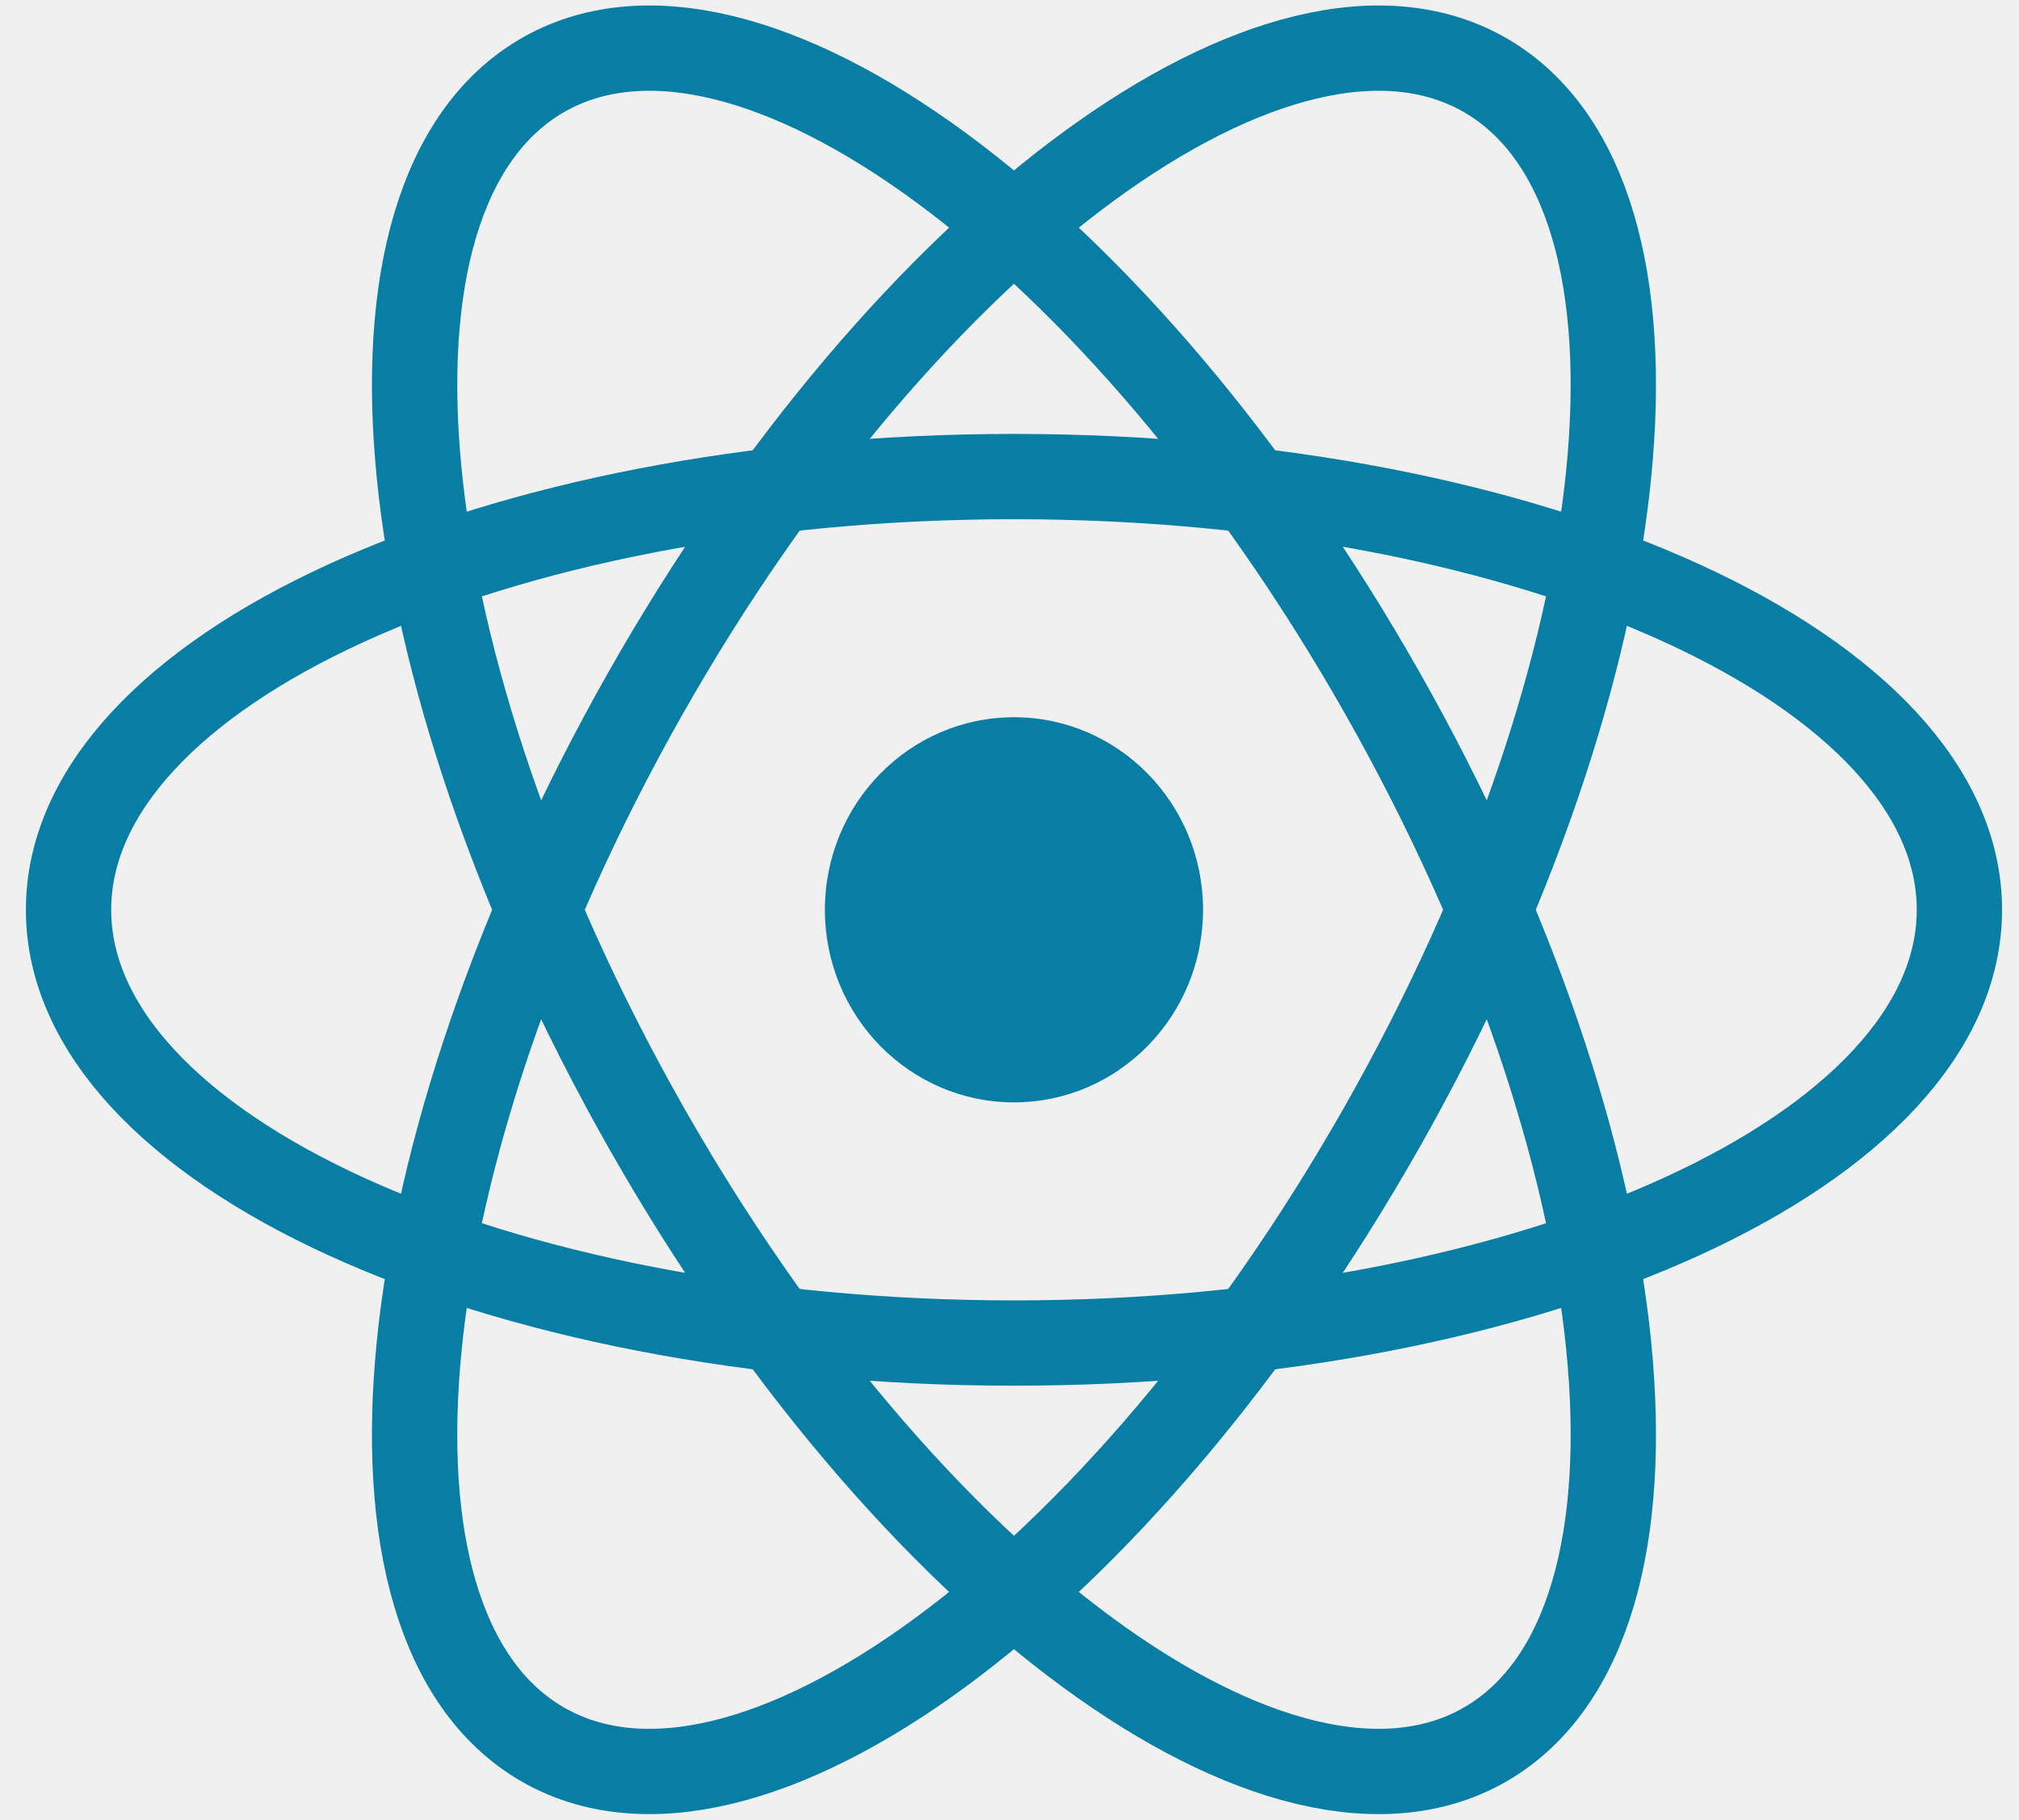
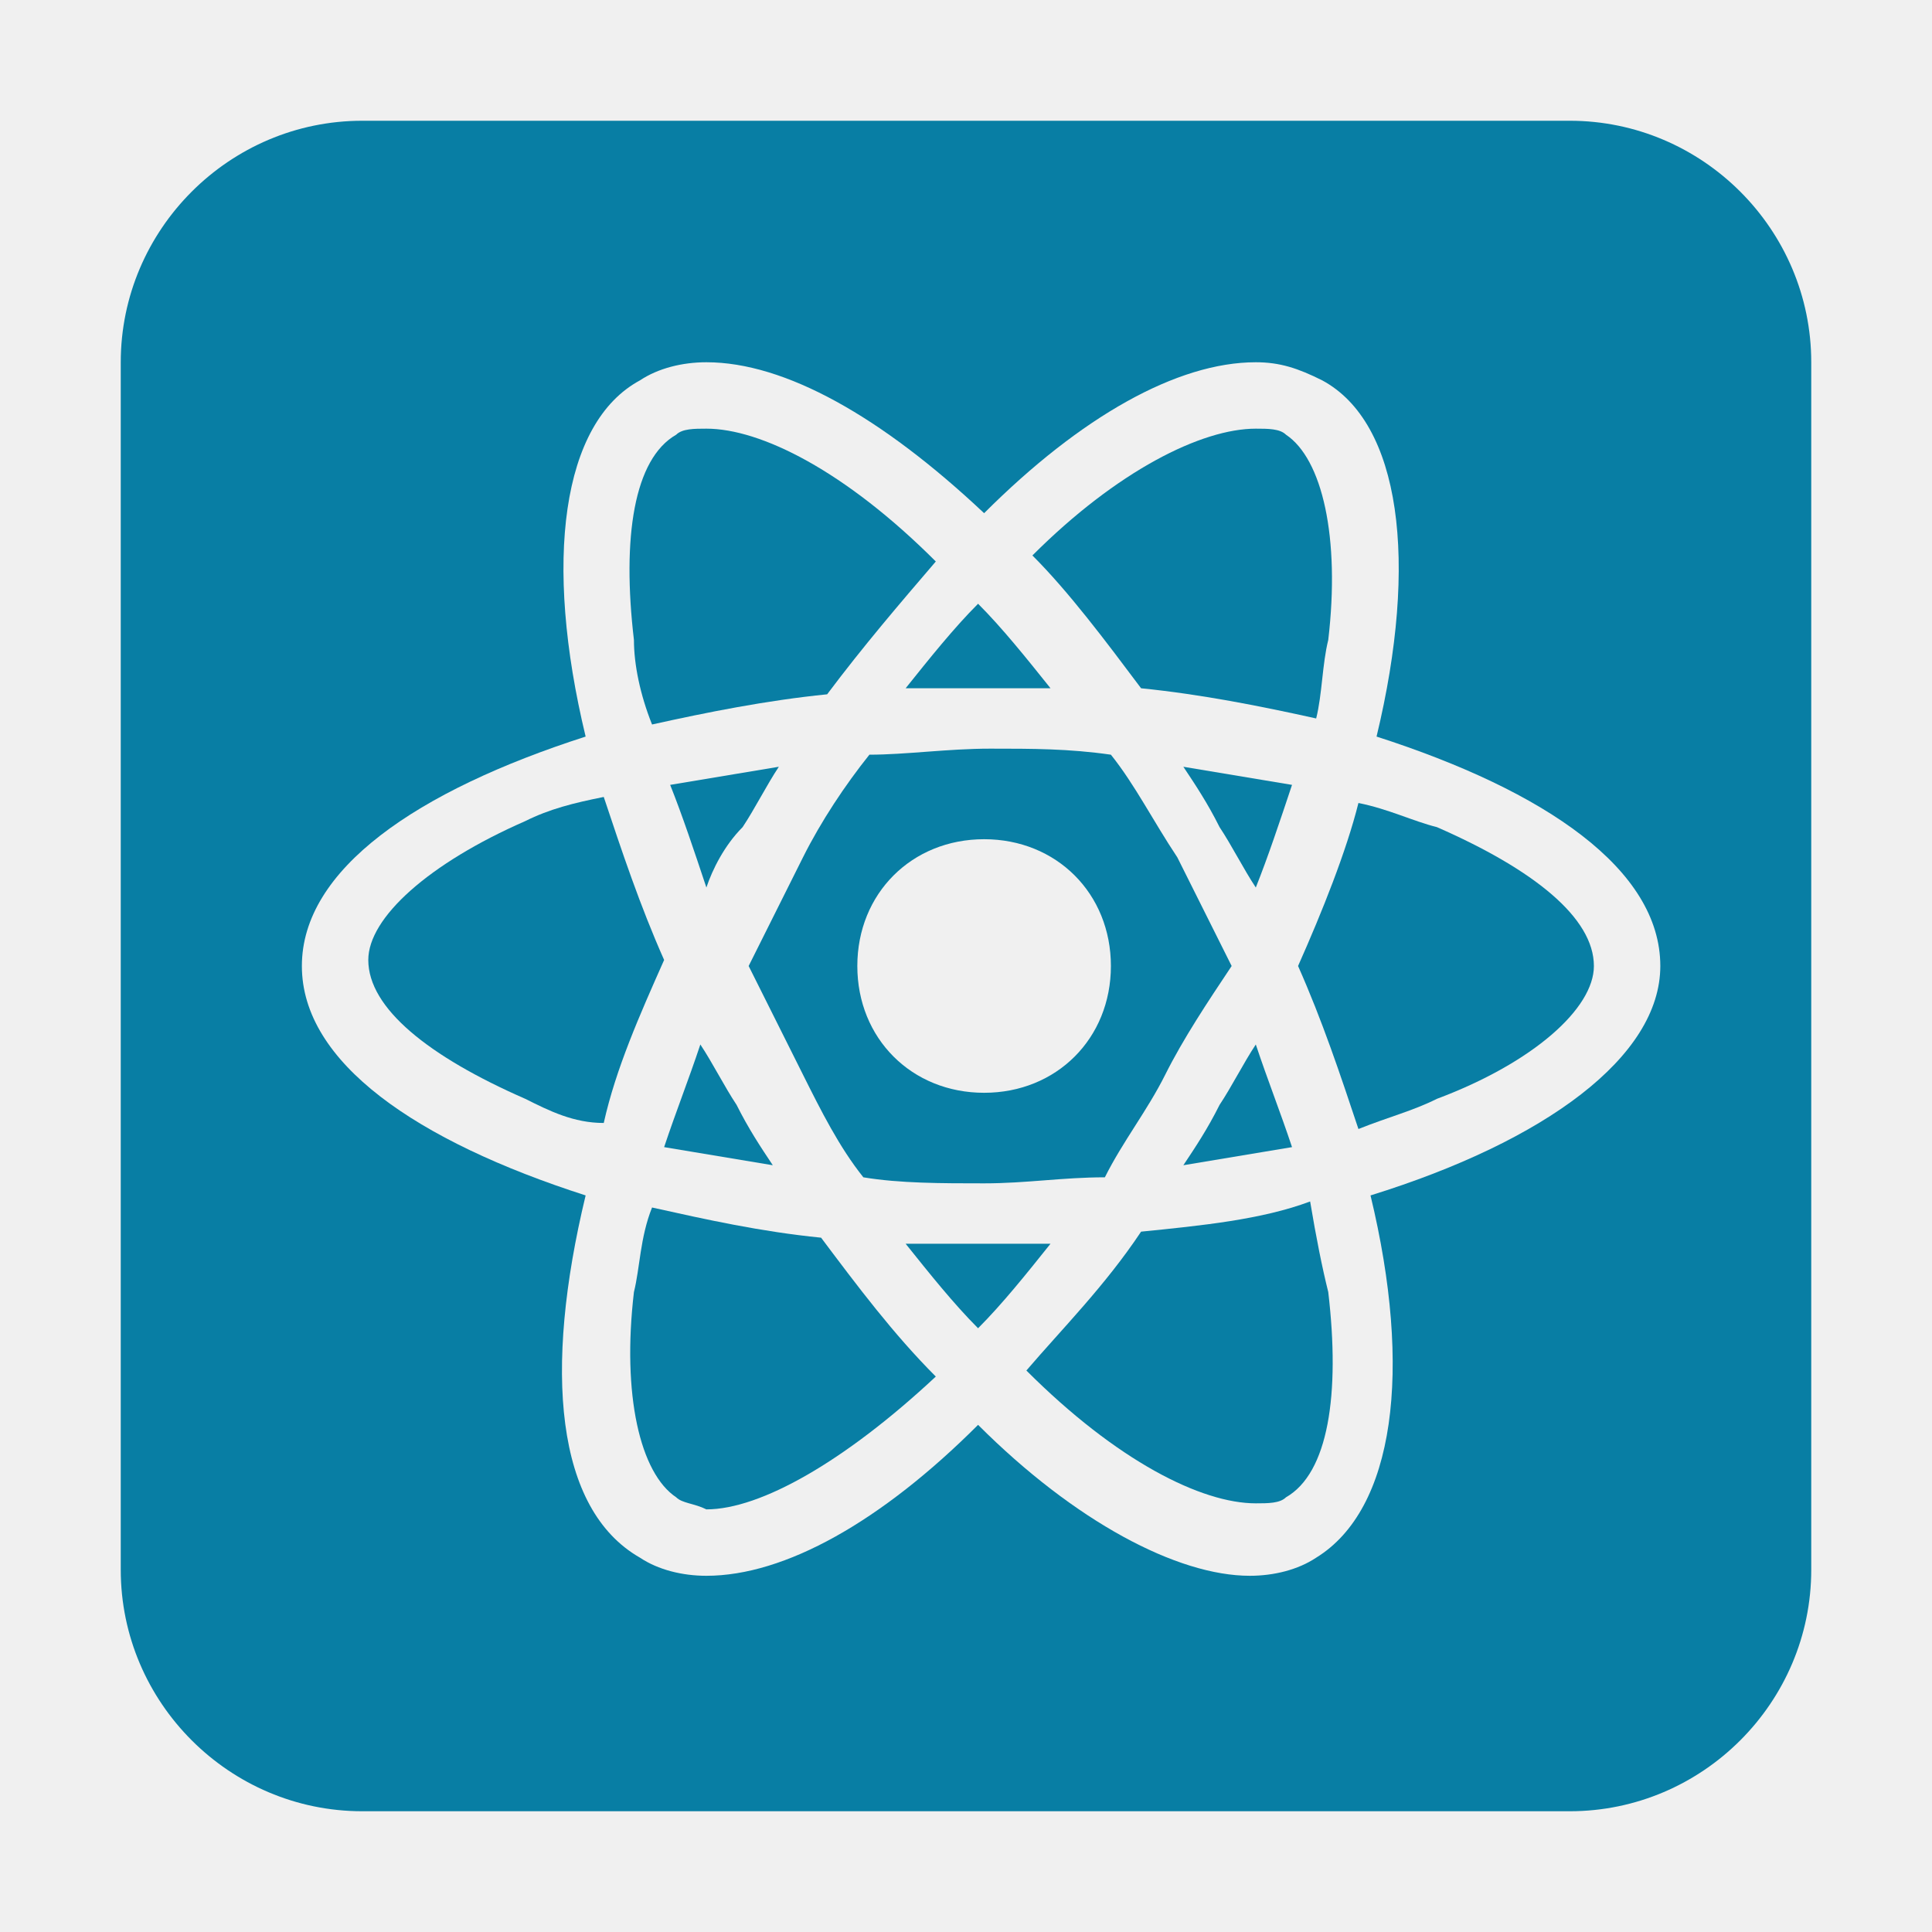
- <svg xmlns="http://www.w3.org/2000/svg" width="71" height="64" viewBox="0 0 71 64" fill="none">
-   <g clip-path="url(#clip0_316_277)">
-     <path d="M35.657 38.773C39.329 38.773 42.306 35.74 42.306 32C42.306 28.26 39.329 25.227 35.657 25.227C31.985 25.227 29.008 28.26 29.008 32C29.008 35.74 31.985 38.773 35.657 38.773Z" fill="#087EA4" />
-     <path d="M35.657 47.238C54.019 47.238 68.904 40.416 68.904 32C68.904 23.584 54.019 16.762 35.657 16.762C17.295 16.762 2.41 23.584 2.41 32C2.41 40.416 17.295 47.238 35.657 47.238Z" stroke="#087EA4" stroke-width="3" />
-     <path d="M22.7 39.619C31.881 55.815 45.125 65.534 52.28 61.326C59.436 57.118 57.794 40.577 48.614 24.381C39.433 8.185 26.189 -1.534 19.034 2.674C11.878 6.882 13.52 23.423 22.7 39.619Z" stroke="#087EA4" stroke-width="3" />
-     <path d="M22.7 24.381C13.519 40.577 11.878 57.118 19.033 61.326C26.189 65.534 39.433 55.815 48.613 39.619C57.794 23.423 59.436 6.882 52.28 2.674C45.124 -1.534 31.881 8.185 22.7 24.381Z" stroke="#087EA4" stroke-width="3" />
+ <svg xmlns="http://www.w3.org/2000/svg" version="1.1" id="Camada_1" x="0px" y="0px" viewBox="0 0 32 32" style="enable-background:new 0 0 32 32;" xml:space="preserve">
+   <style type="text/css">
+ 	.st0{fill:#087EA4;}
+ </style>
+   <g>
+     <path class="st0" d="M10.8,12c0.9-0.2,1.9-0.4,2.9-0.5c0.6-0.8,1.2-1.5,1.8-2.2c-1.5-1.5-2.9-2.2-3.8-2.2c-0.2,0-0.4,0-0.5,0.1   c-0.7,0.4-0.9,1.7-0.7,3.4C10.5,11,10.6,11.5,10.8,12z" />
+     <path class="st0" d="M19.6,12.7c0.2,0.3,0.4,0.6,0.6,1c0.2,0.3,0.4,0.7,0.6,1c0.2-0.5,0.4-1.1,0.6-1.7   C20.8,12.9,20.2,12.8,19.6,12.7z" />
+     <path class="st0" d="M16.2,11.4c0.4,0,0.8,0,1.2,0c-0.4-0.5-0.8-1-1.2-1.4c-0.4,0.4-0.8,0.9-1.2,1.4C15.4,11.4,15.8,11.4,16.2,11.4   z" />
+     <path class="st0" d="M20.8,17.3c-0.2,0.3-0.4,0.7-0.6,1c-0.2,0.4-0.4,0.7-0.6,1c0.6-0.1,1.2-0.2,1.8-0.3   C21.2,18.4,21,17.9,20.8,17.3z" />
+     <path class="st0" d="M21.8,11.9c0.1-0.4,0.1-0.9,0.2-1.3c0.2-1.7-0.1-3-0.7-3.4c-0.1-0.1-0.3-0.1-0.5-0.1c-0.9,0-2.3,0.7-3.7,2.1   c0.6,0.6,1.2,1.4,1.8,2.2C19.9,11.5,20.9,11.7,21.8,11.9z" />
+     <path class="st0" d="M14.3,19.5c0.6,0.1,1.3,0.1,2,0.1s1.3-0.1,2-0.1c0.3-0.6,0.7-1.1,1-1.7c0.3-0.6,0.7-1.2,1.1-1.8   c-0.3-0.6-0.6-1.2-0.9-1.8c-0.4-0.6-0.7-1.2-1.1-1.7c-0.7-0.1-1.3-0.1-2-0.1c-0.7,0-1.4,0.1-2,0.1c-0.4,0.5-0.8,1.1-1.1,1.7   c-0.3,0.6-0.6,1.2-0.9,1.8c0.3,0.6,0.6,1.2,0.9,1.8C13.6,18.4,13.9,19,14.3,19.5z M16.3,13.9c1.2,0,2.1,0.9,2.1,2.1   s-0.9,2.1-2.1,2.1s-2.1-0.9-2.1-2.1S15.1,13.9,16.3,13.9z" />
+     <path class="st0" d="M12.3,13.7c0.2-0.3,0.4-0.7,0.6-1c-0.6,0.1-1.2,0.2-1.8,0.3c0.2,0.5,0.4,1.1,0.6,1.7   C11.8,14.4,12,14,12.3,13.7z" />
+     <path class="st0" d="M12.8,19.3c-0.2-0.3-0.4-0.6-0.6-1c-0.2-0.3-0.4-0.7-0.6-1c-0.2,0.6-0.4,1.1-0.6,1.7   C11.6,19.1,12.2,19.2,12.8,19.3z" />
+     <path class="st0" d="M21.7,19.9c-0.8,0.3-1.8,0.4-2.8,0.5c-0.6,0.9-1.3,1.6-1.9,2.3c1.5,1.5,2.9,2.2,3.8,2.2c0.2,0,0.4,0,0.5-0.1   c0.7-0.4,0.9-1.7,0.7-3.4C21.9,21,21.8,20.5,21.7,19.9z" />
+     <path class="st0" d="M23.8,13.7c-0.4-0.1-0.8-0.3-1.3-0.4c-0.2,0.8-0.6,1.8-1,2.7c0.4,0.9,0.7,1.8,1,2.7c0.5-0.2,0.9-0.3,1.3-0.5   c1.6-0.6,2.6-1.5,2.6-2.2C26.4,15.2,25.4,14.4,23.8,13.7z" />
+     <path class="st0" d="M26,2H6C3.8,2,2,3.8,2,6v20c0,2.2,1.8,4,4,4h20c2.2,0,4-1.8,4-4V6C30,3.8,28.2,2,26,2z M22.7,19.8   c0.7,2.9,0.4,5.2-0.9,6c-0.3,0.2-0.7,0.3-1.1,0.3c-1.2,0-2.9-0.9-4.5-2.5c-1.6,1.6-3.2,2.5-4.5,2.5c-0.4,0-0.8-0.1-1.1-0.3   c-1.4-0.8-1.6-3.1-0.9-6C6.9,18.9,5,17.6,5,16s1.9-2.9,4.7-3.8C9,9.3,9.3,7,10.6,6.3C10.9,6.1,11.3,6,11.7,6c1.3,0,2.9,0.9,4.6,2.5   C17.9,6.9,19.5,6,20.8,6c0.4,0,0.7,0.1,1.1,0.3c1.3,0.7,1.6,3,0.9,5.9c2.8,0.9,4.7,2.2,4.7,3.8C27.5,17.5,25.6,18.9,22.7,19.8z" />
+     <path class="st0" d="M10.8,20c-0.2,0.5-0.2,1-0.3,1.4c-0.2,1.7,0.1,3,0.7,3.4c0.1,0.1,0.3,0.1,0.5,0.2c0.9,0,2.3-0.8,3.8-2.2   c-0.7-0.7-1.3-1.5-1.9-2.3C12.6,20.4,11.7,20.2,10.8,20z" />
+     <path class="st0" d="M10,13.2c-0.5,0.1-0.9,0.2-1.3,0.4c-1.6,0.7-2.6,1.6-2.6,2.3c0,0.8,1,1.6,2.6,2.3c0.4,0.2,0.8,0.4,1.3,0.4   c0.2-0.9,0.6-1.8,1-2.7C10.6,15,10.3,14.1,10,13.2z" />
+     <path class="st0" d="M16.2,20.6c-0.4,0-0.8,0-1.2,0c0.4,0.5,0.8,1,1.2,1.4c0.4-0.4,0.8-0.9,1.2-1.4C17,20.6,16.6,20.6,16.2,20.6z" />
  </g>
-   <defs>
-     <clipPath id="clip0_316_277">
-       <rect width="69.818" height="64" fill="white" transform="translate(0.747803)" />
-     </clipPath>
-   </defs>
</svg>
